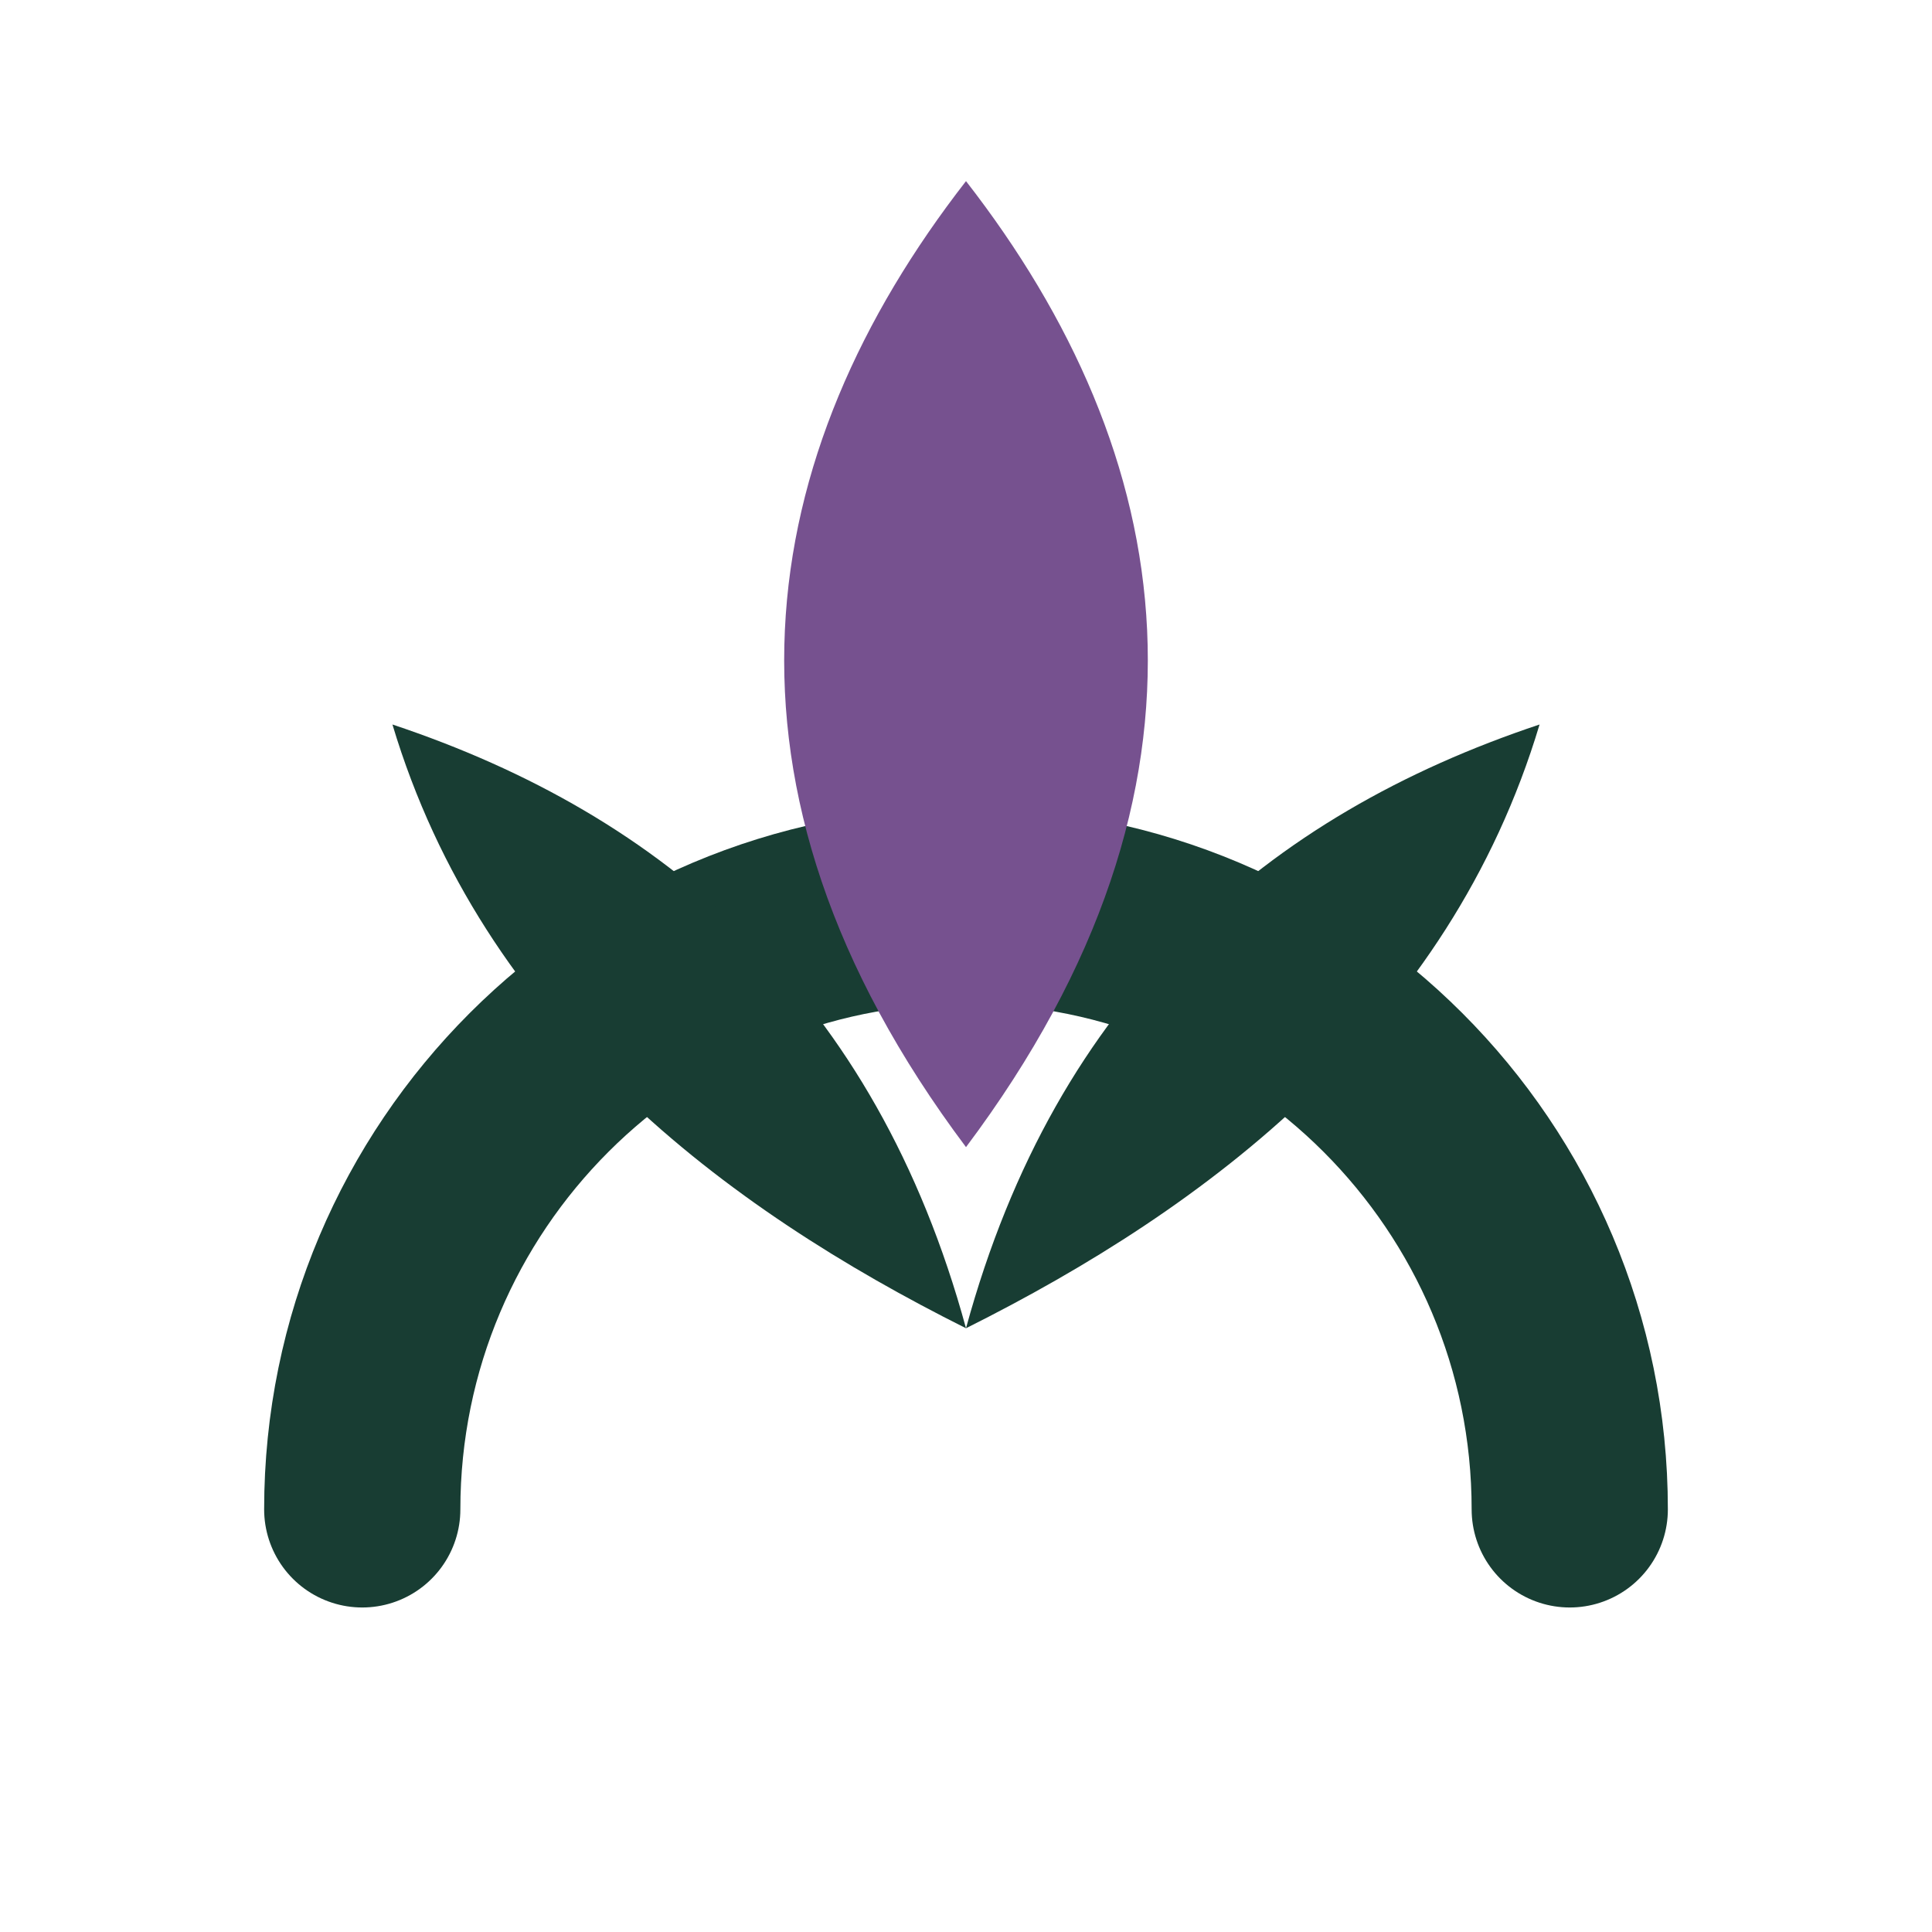
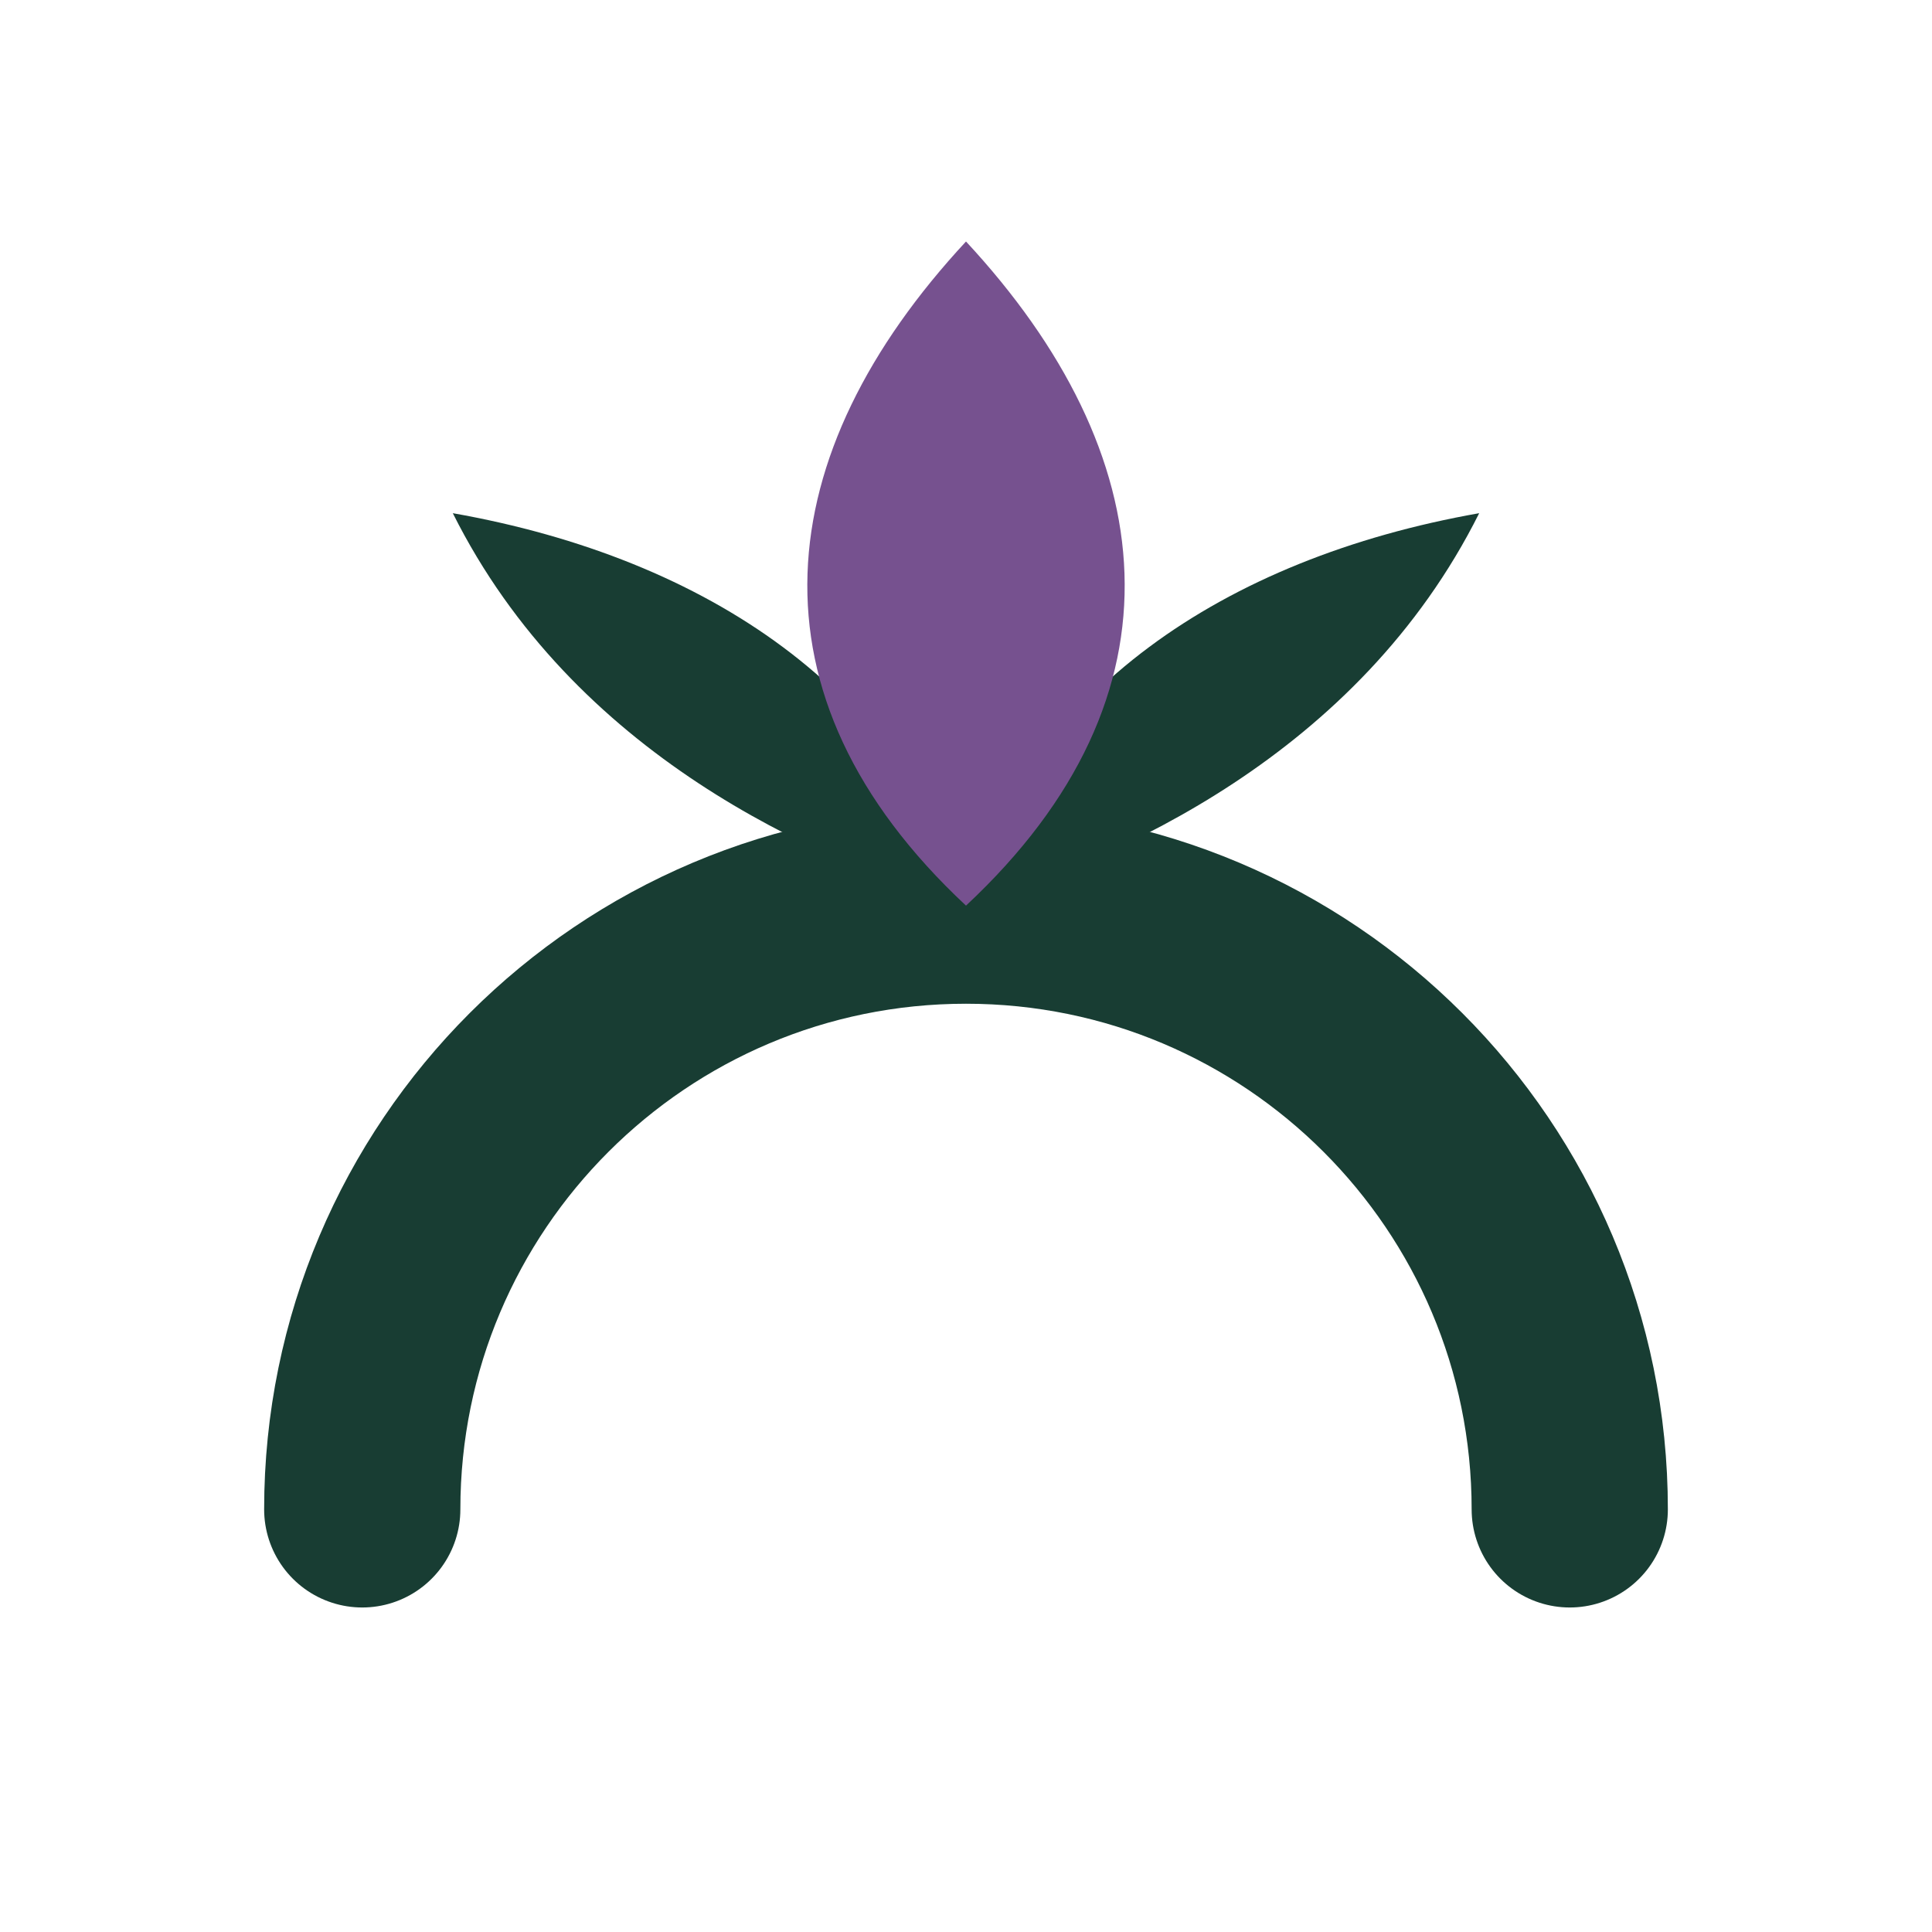
<svg xmlns="http://www.w3.org/2000/svg" viewBox="0 0 64 64" role="img" aria-label="FloraSetu">
  <path d="M12 50 A20 20 0 0 1 52 50" fill="none" stroke="#183D33" stroke-width="6.5" stroke-linecap="round" />
-   <path d="M32 44 C24 40 16 34 13 24 C22 27 29 33 32 44 Z" fill="#183D33" />
-   <path d="M32 44 C40 40 48 34 51 24 C42 27 35 33 32 44 Z" fill="#183D33" />
-   <path d="M32 6 C39 15 41 26 32 38 C23 26 25 15 32 6 Z" fill="#76518F" />
+   <path d="M32 30 C27 28.5 19 25 15 17 C23.5 18.5 30 23 32 30 Z" fill="#183D33" />
+   <path d="M32 30 C37 28.5 45 25 49 17 C40.5 18.5 34 23 32 30 Z" fill="#183D33" />
+   <path d="M32 8 C38.5 15 39.5 23 32 30 C24.5 23 25.5 15 32 8 Z" fill="#76518F" />
</svg>
